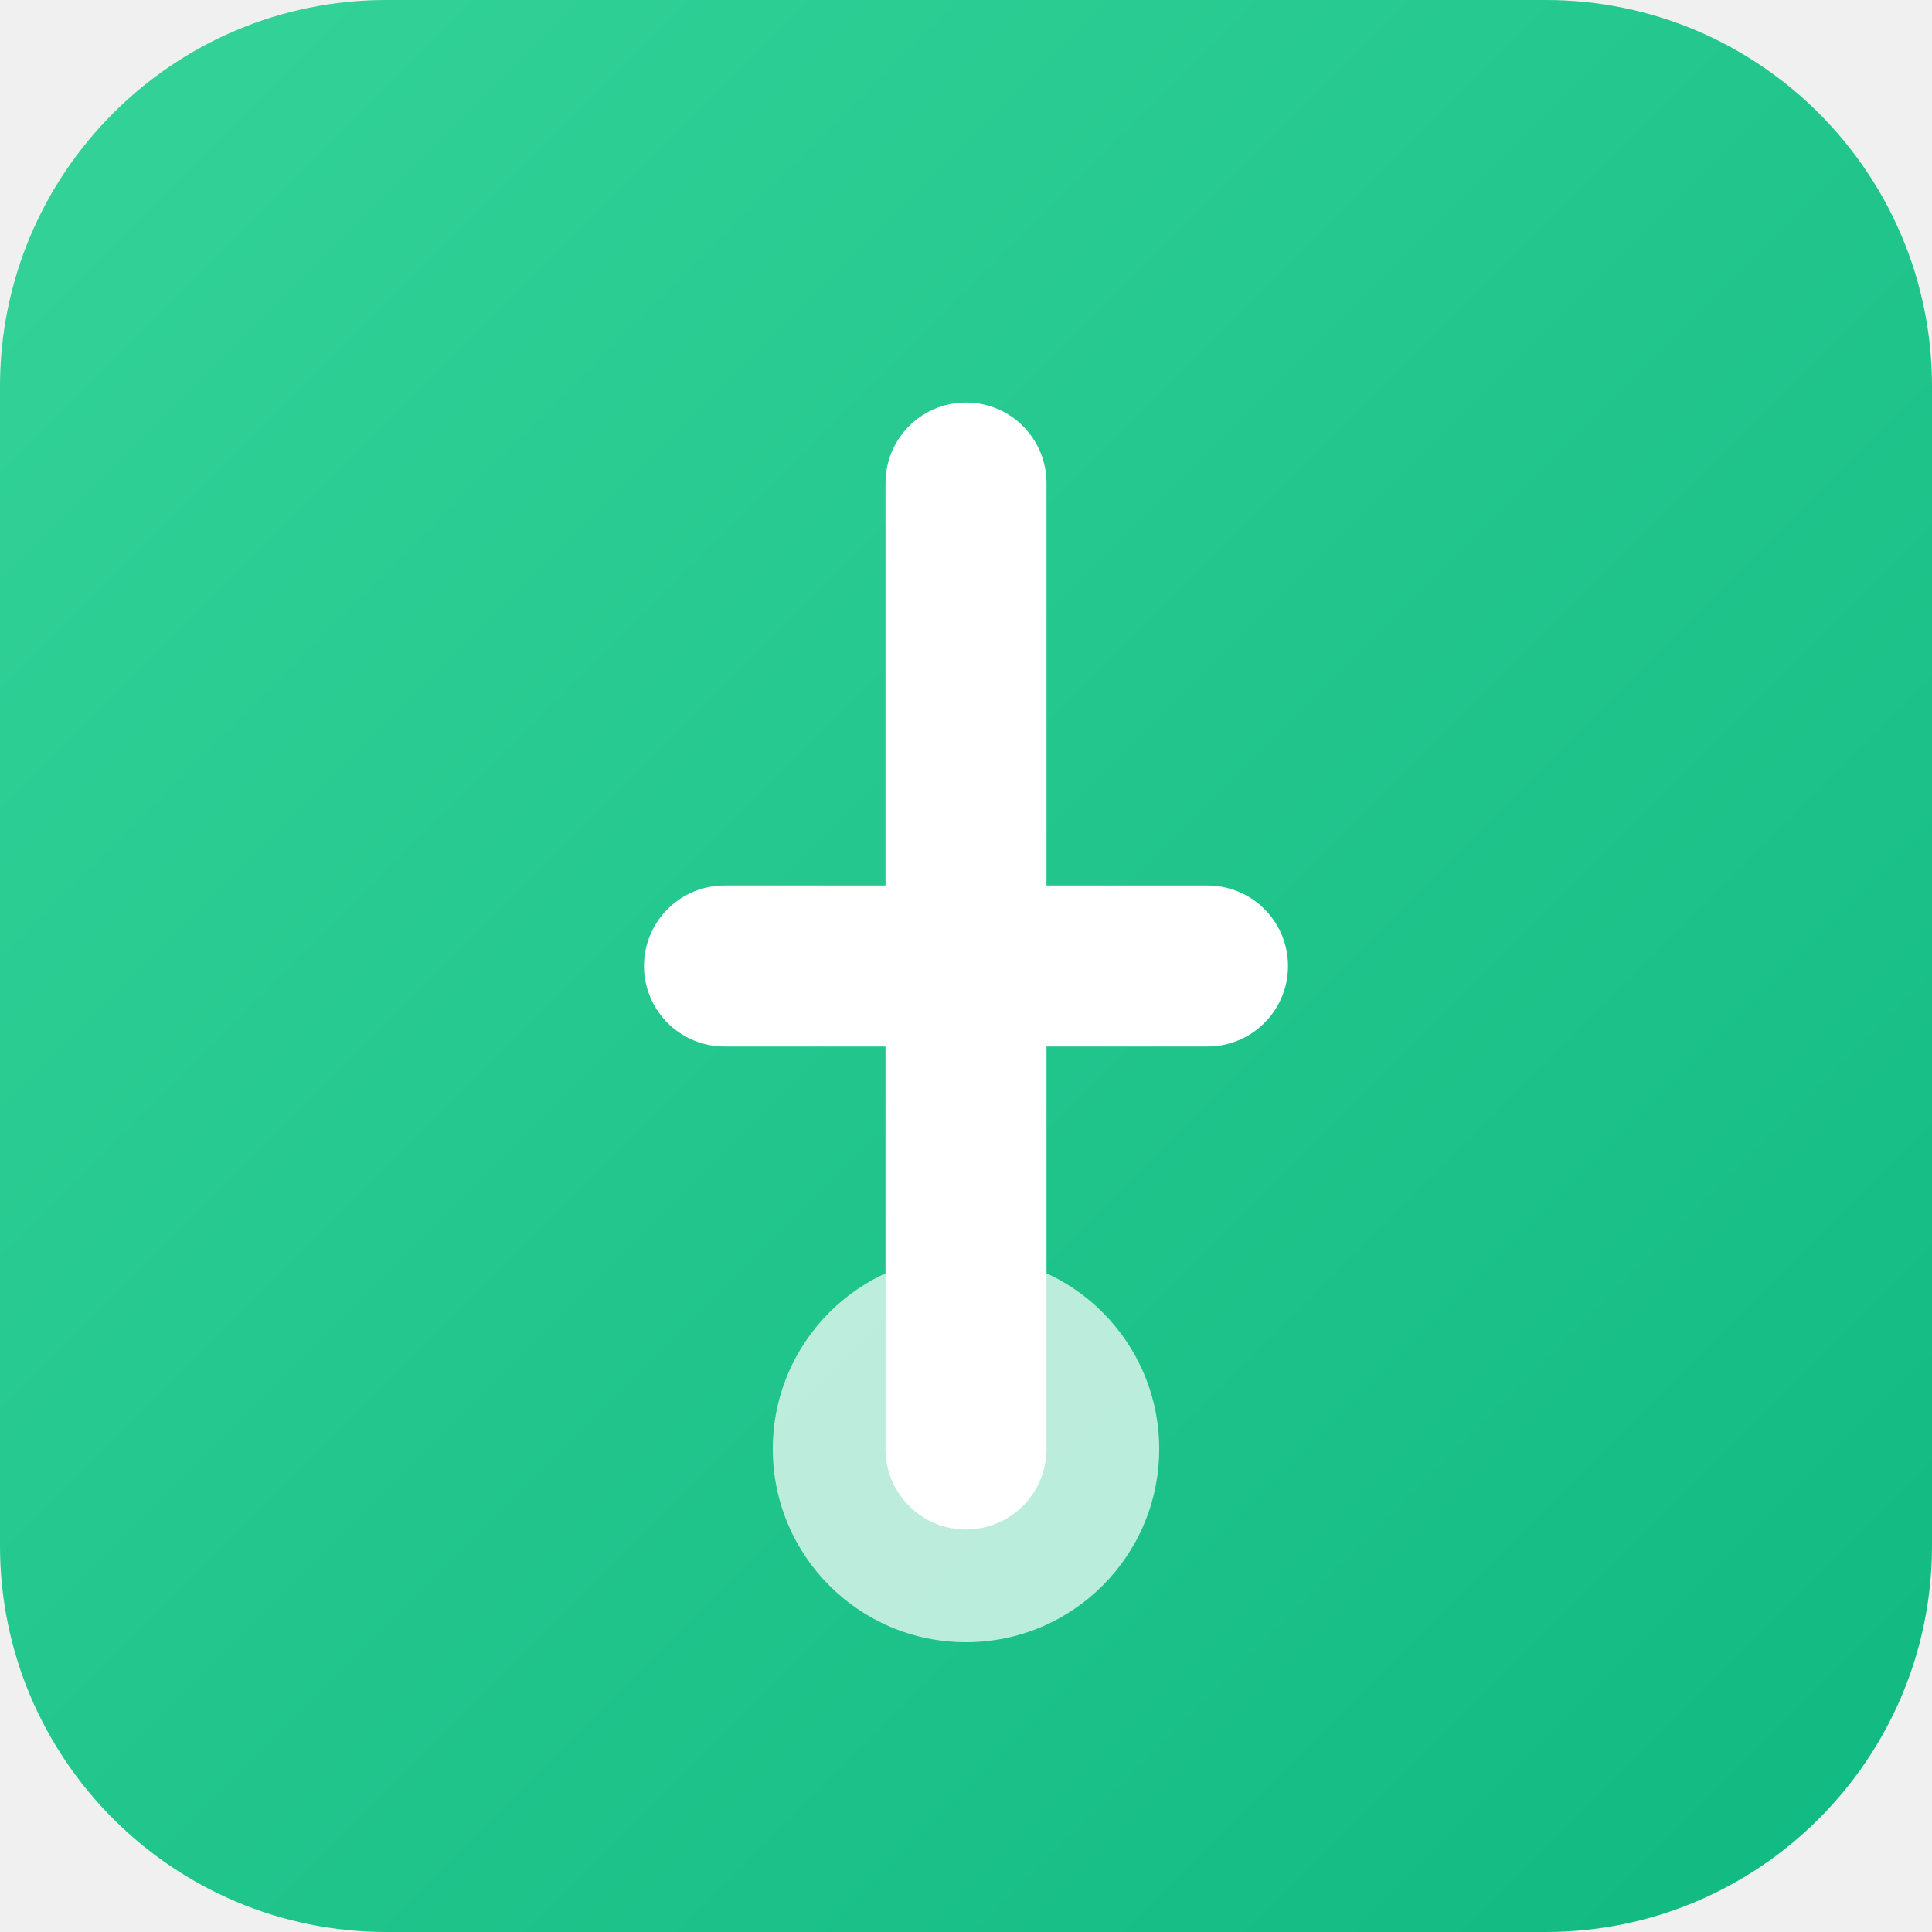
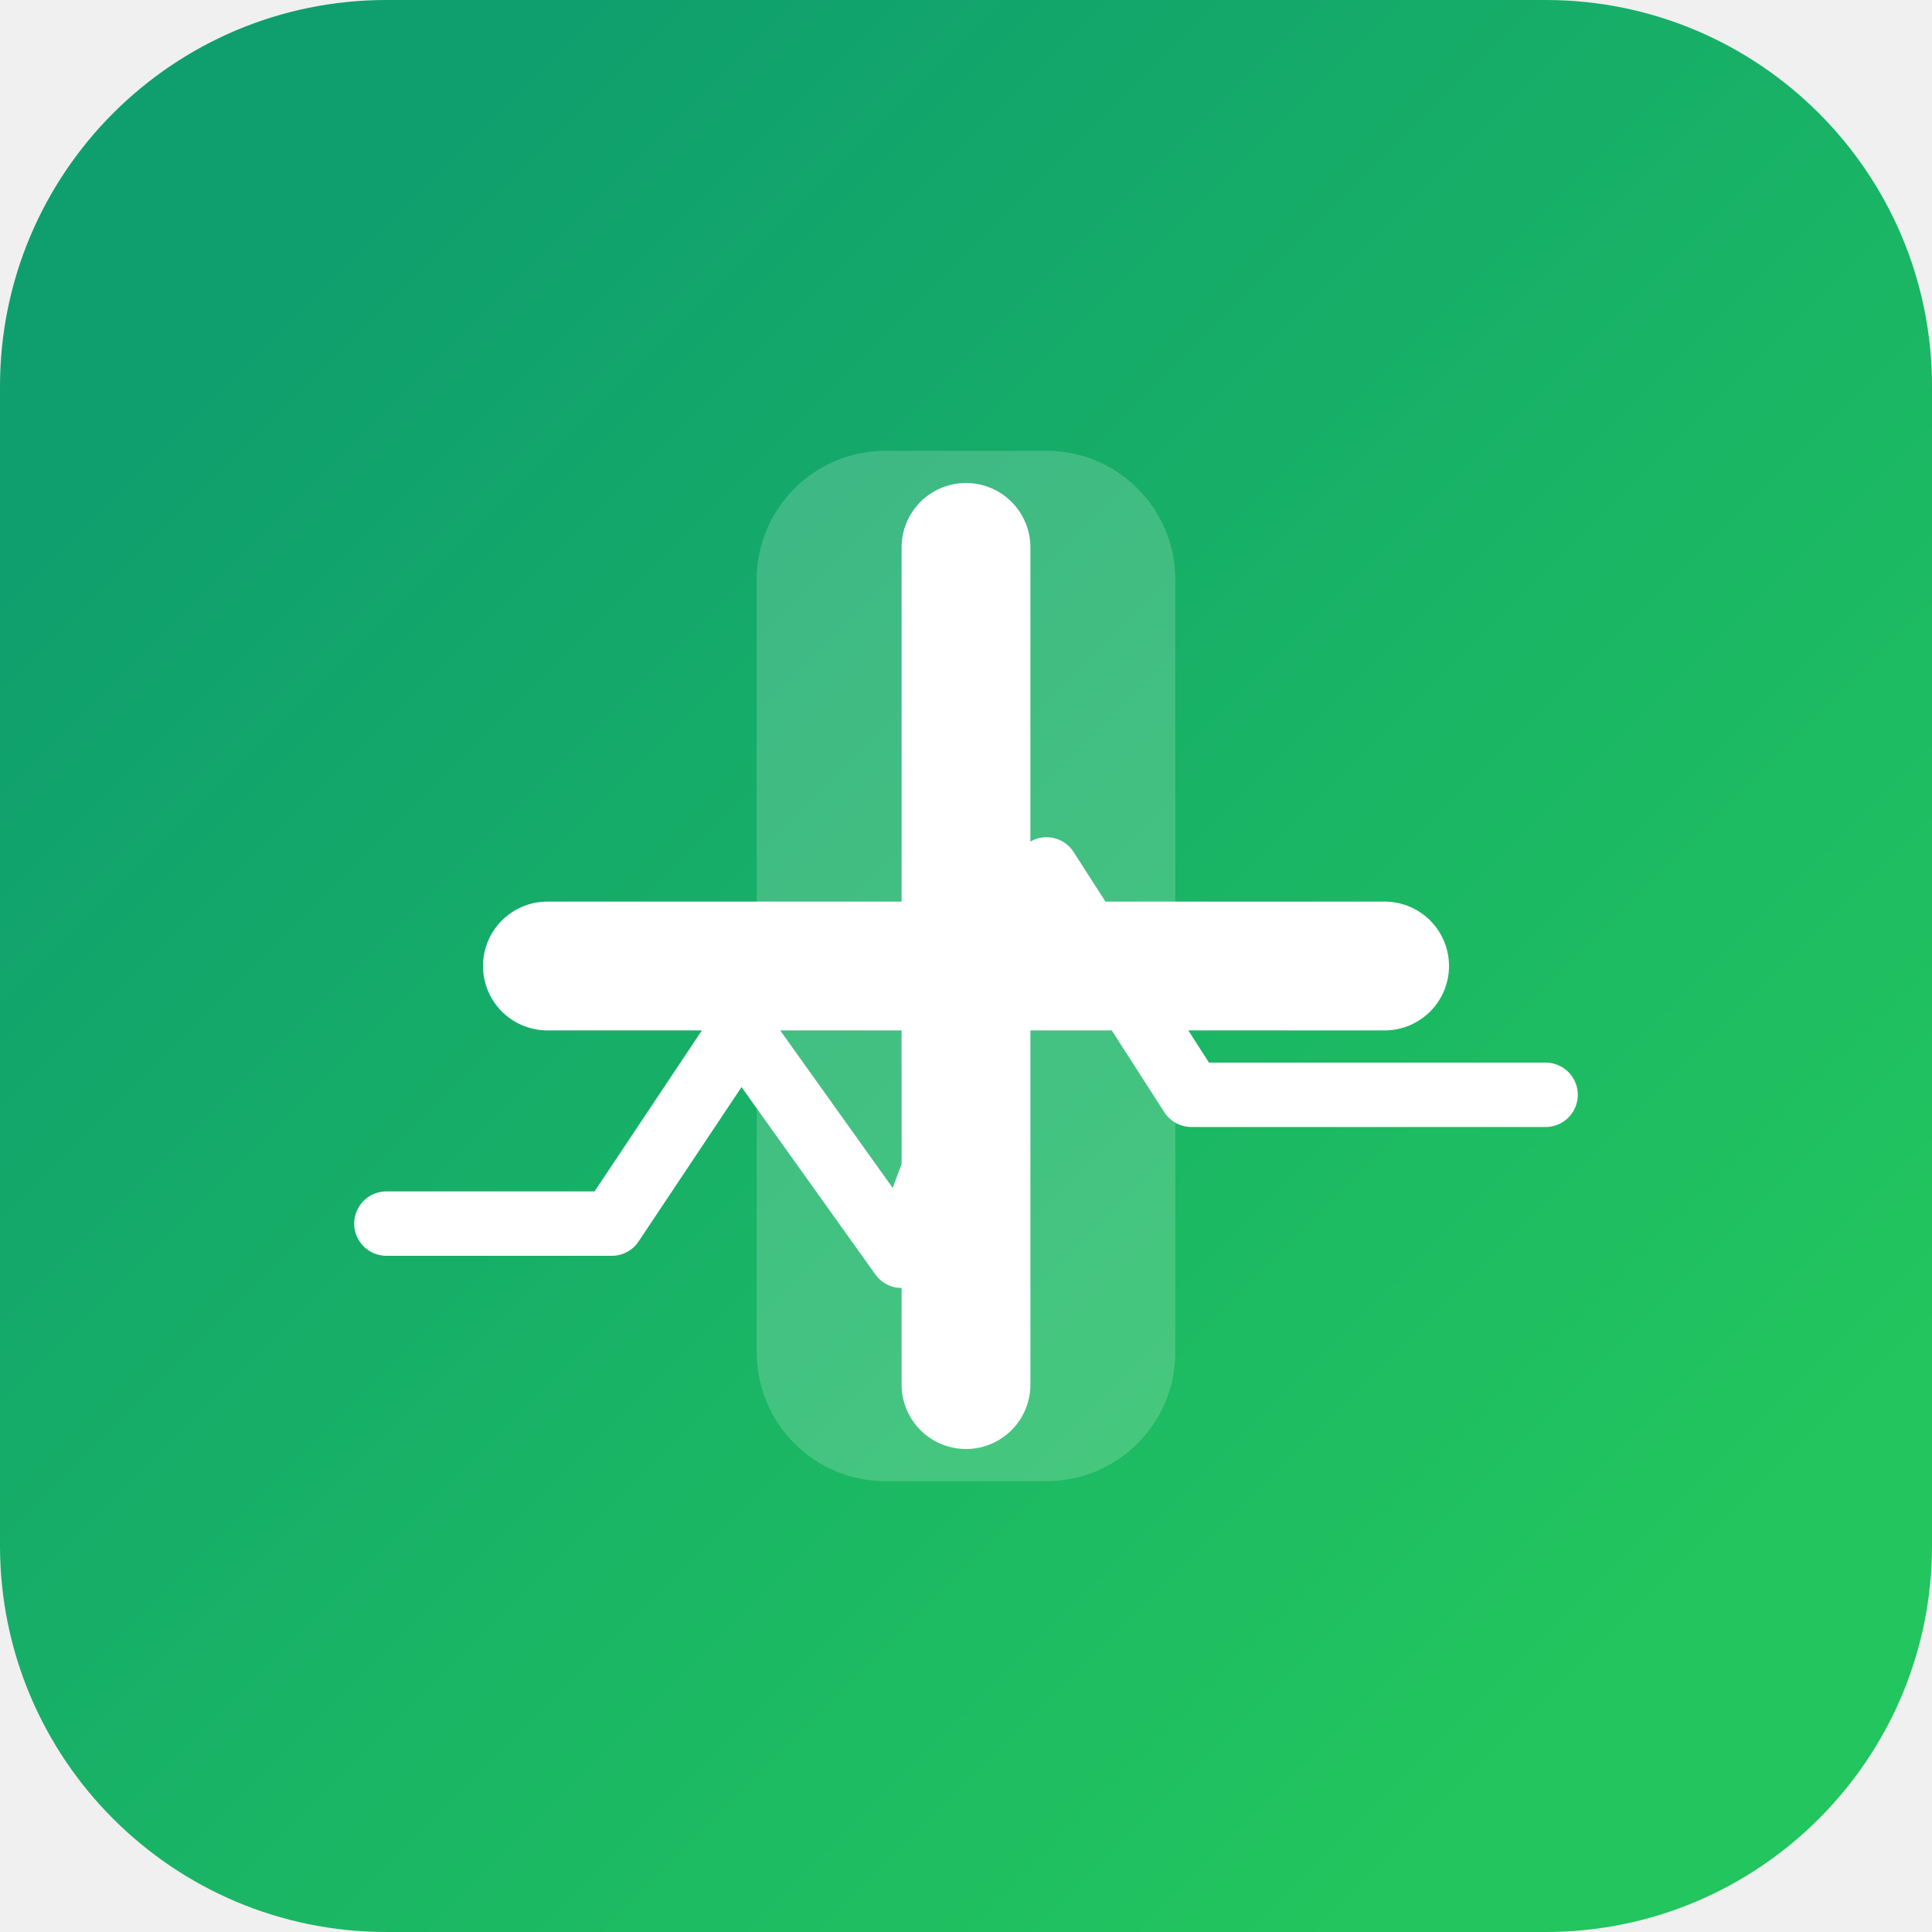
- <svg xmlns="http://www.w3.org/2000/svg" width="120" height="120" viewBox="0 0 120 120">
+ <svg xmlns="http://www.w3.org/2000/svg" width="120" height="120" viewBox="0 0 120 120" fill="none">
  <defs>
-     <linearGradient id="grad-health" x1="0%" y1="0%" x2="100%" y2="100%">
-       <stop offset="0%" stop-color="#34d399" />
-       <stop offset="100%" stop-color="#10b981" />
+     <linearGradient id="health-bg" x1="18" y1="18" x2="102" y2="102" gradientUnits="userSpaceOnUse">
+       <stop stop-color="#0F9F6E" />
+       <stop offset="1" stop-color="#22C55E" />
    </linearGradient>
  </defs>
-   <rect width="120" height="120" rx="24" fill="url(#grad-health)" />
-   <path d="M60 30v60" stroke="#fff" stroke-width="10" stroke-linecap="round" />
-   <path d="M45 60h30" stroke="#fff" stroke-width="10" stroke-linecap="round" />
-   <circle cx="60" cy="90" r="12" fill="#fff" opacity="0.7" />
+   <rect width="120" height="120" rx="24" fill="url(#health-bg)" />
+   <rect x="47" y="28" width="26" height="64" rx="8" fill="white" fill-opacity="0.18" />
+   <path d="M60 34V86" stroke="white" stroke-width="8" stroke-linecap="round" />
+   <path d="M34 60H86" stroke="white" stroke-width="8" stroke-linecap="round" />
+   <path d="M24 76H38L46 64L56 78L65 54L74 68H96" stroke="white" stroke-width="4" stroke-linecap="round" stroke-linejoin="round" />
</svg>
